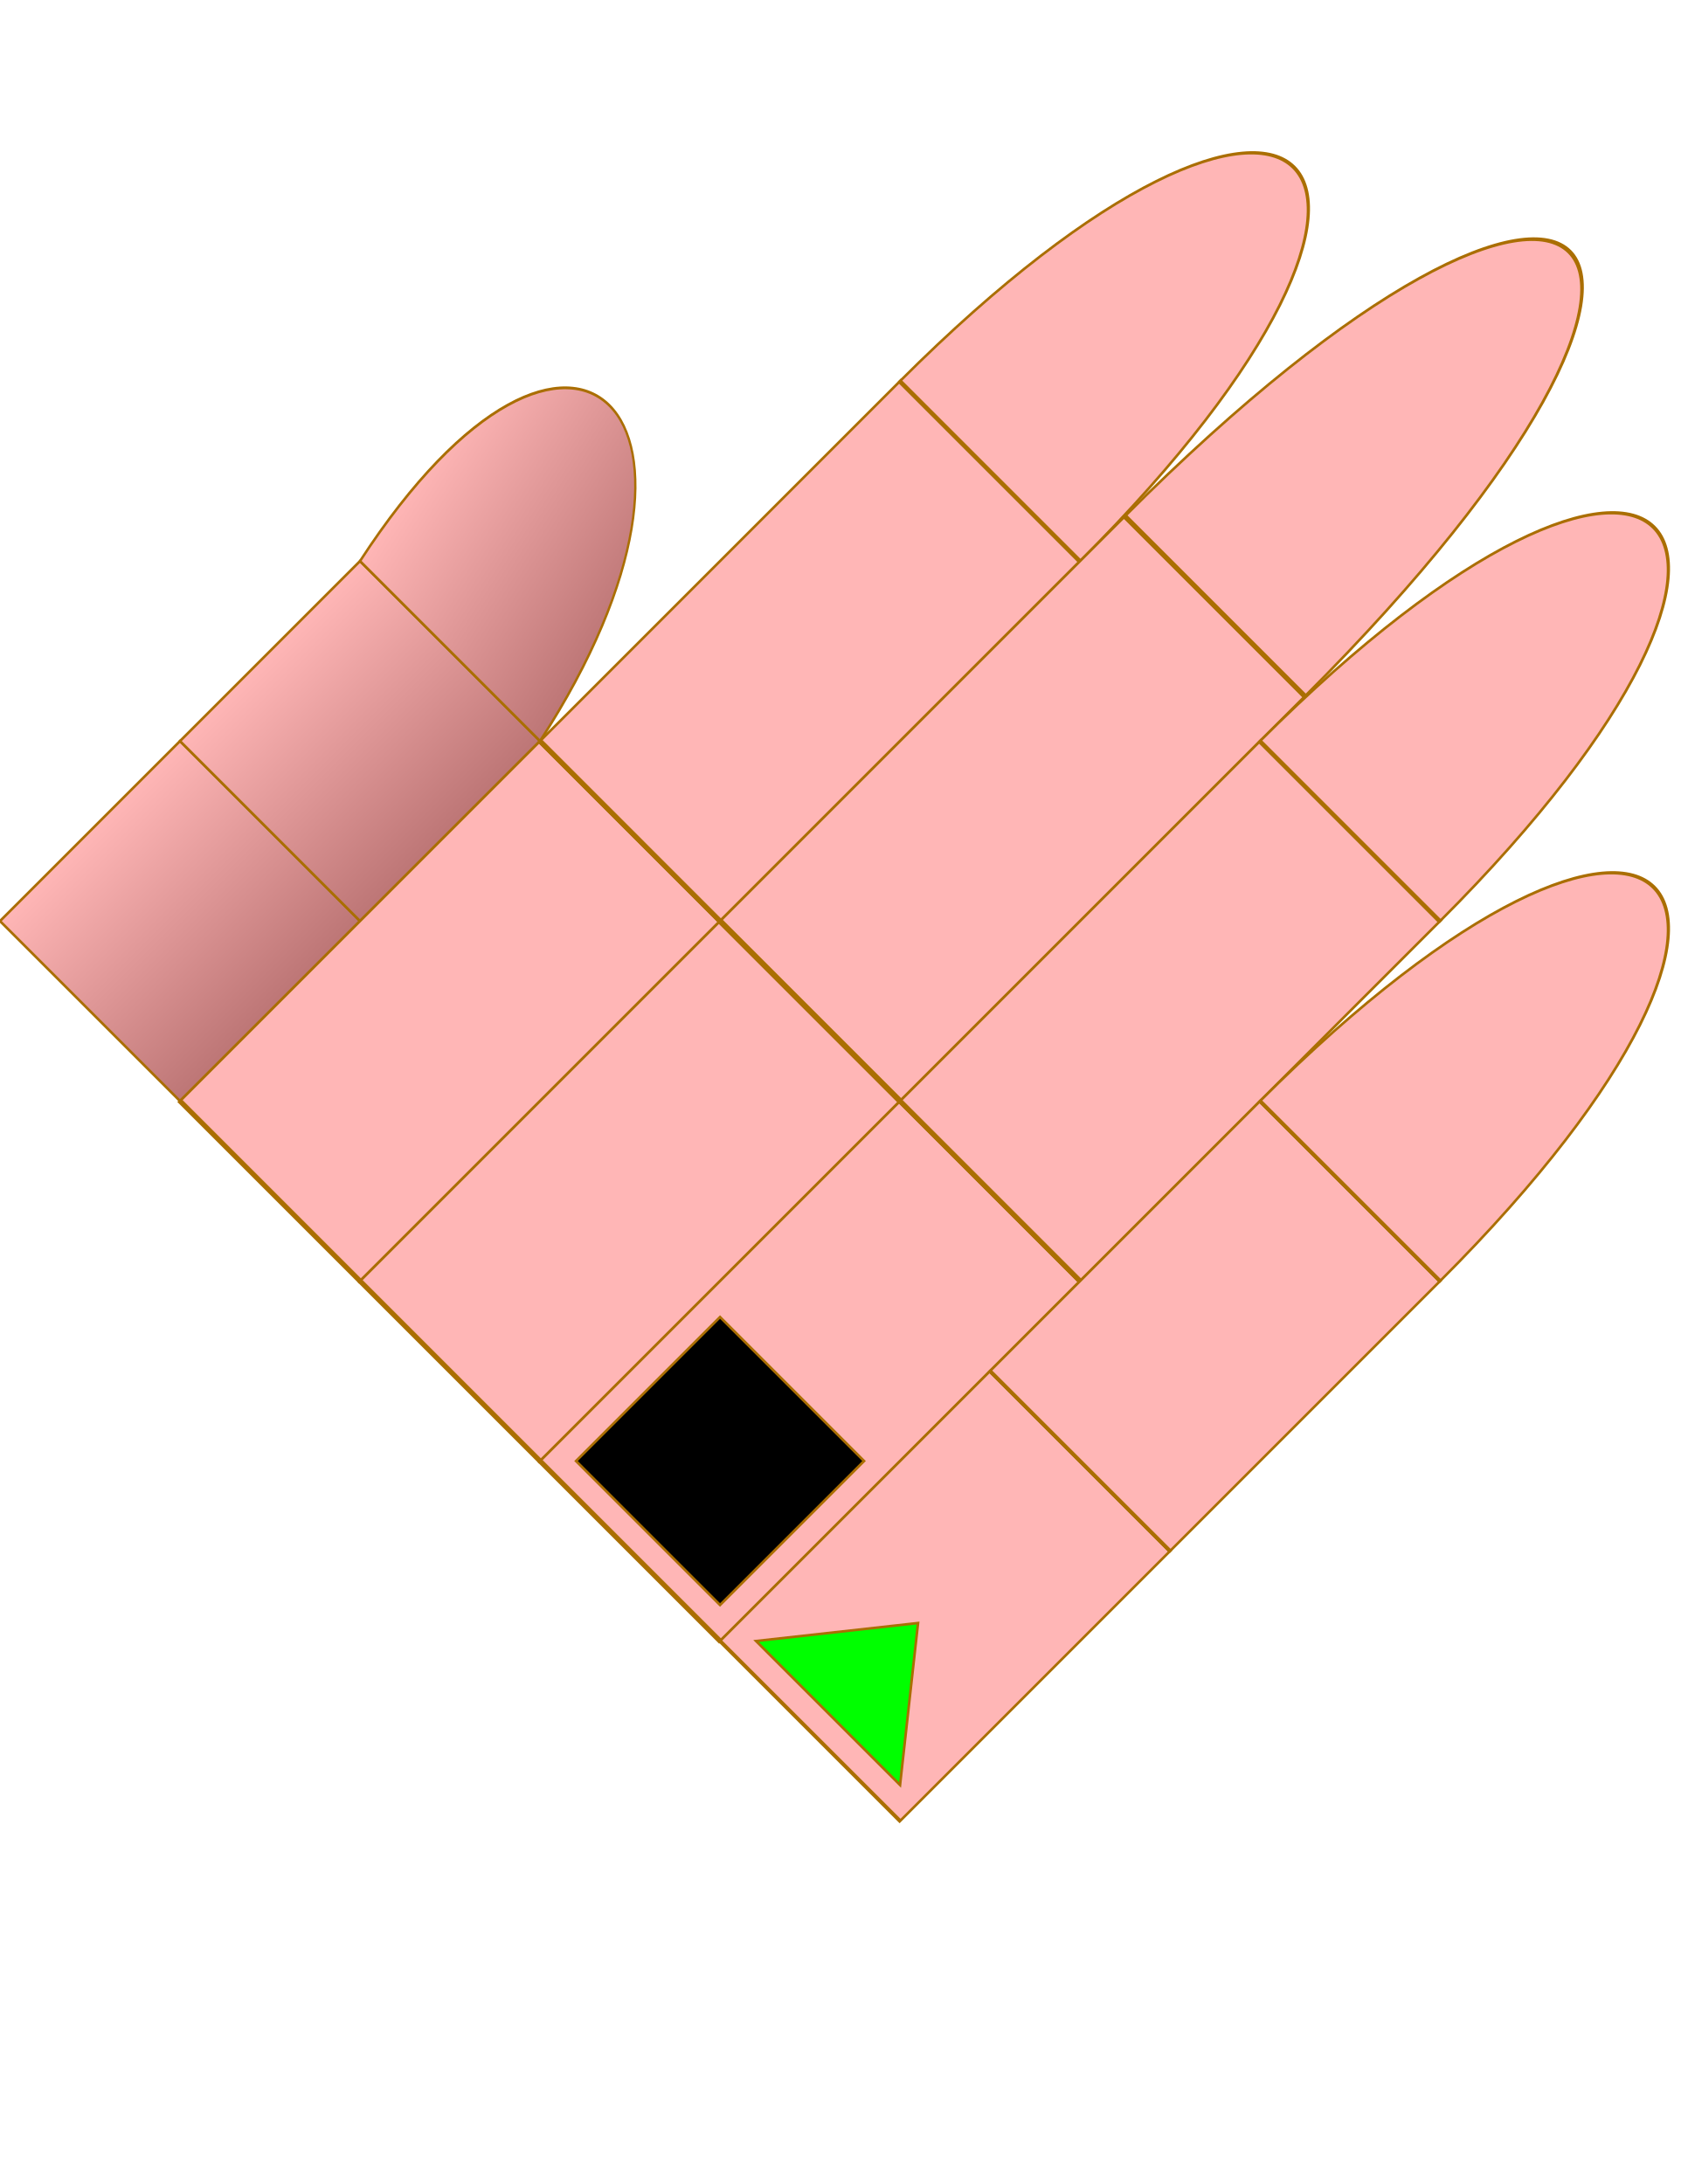
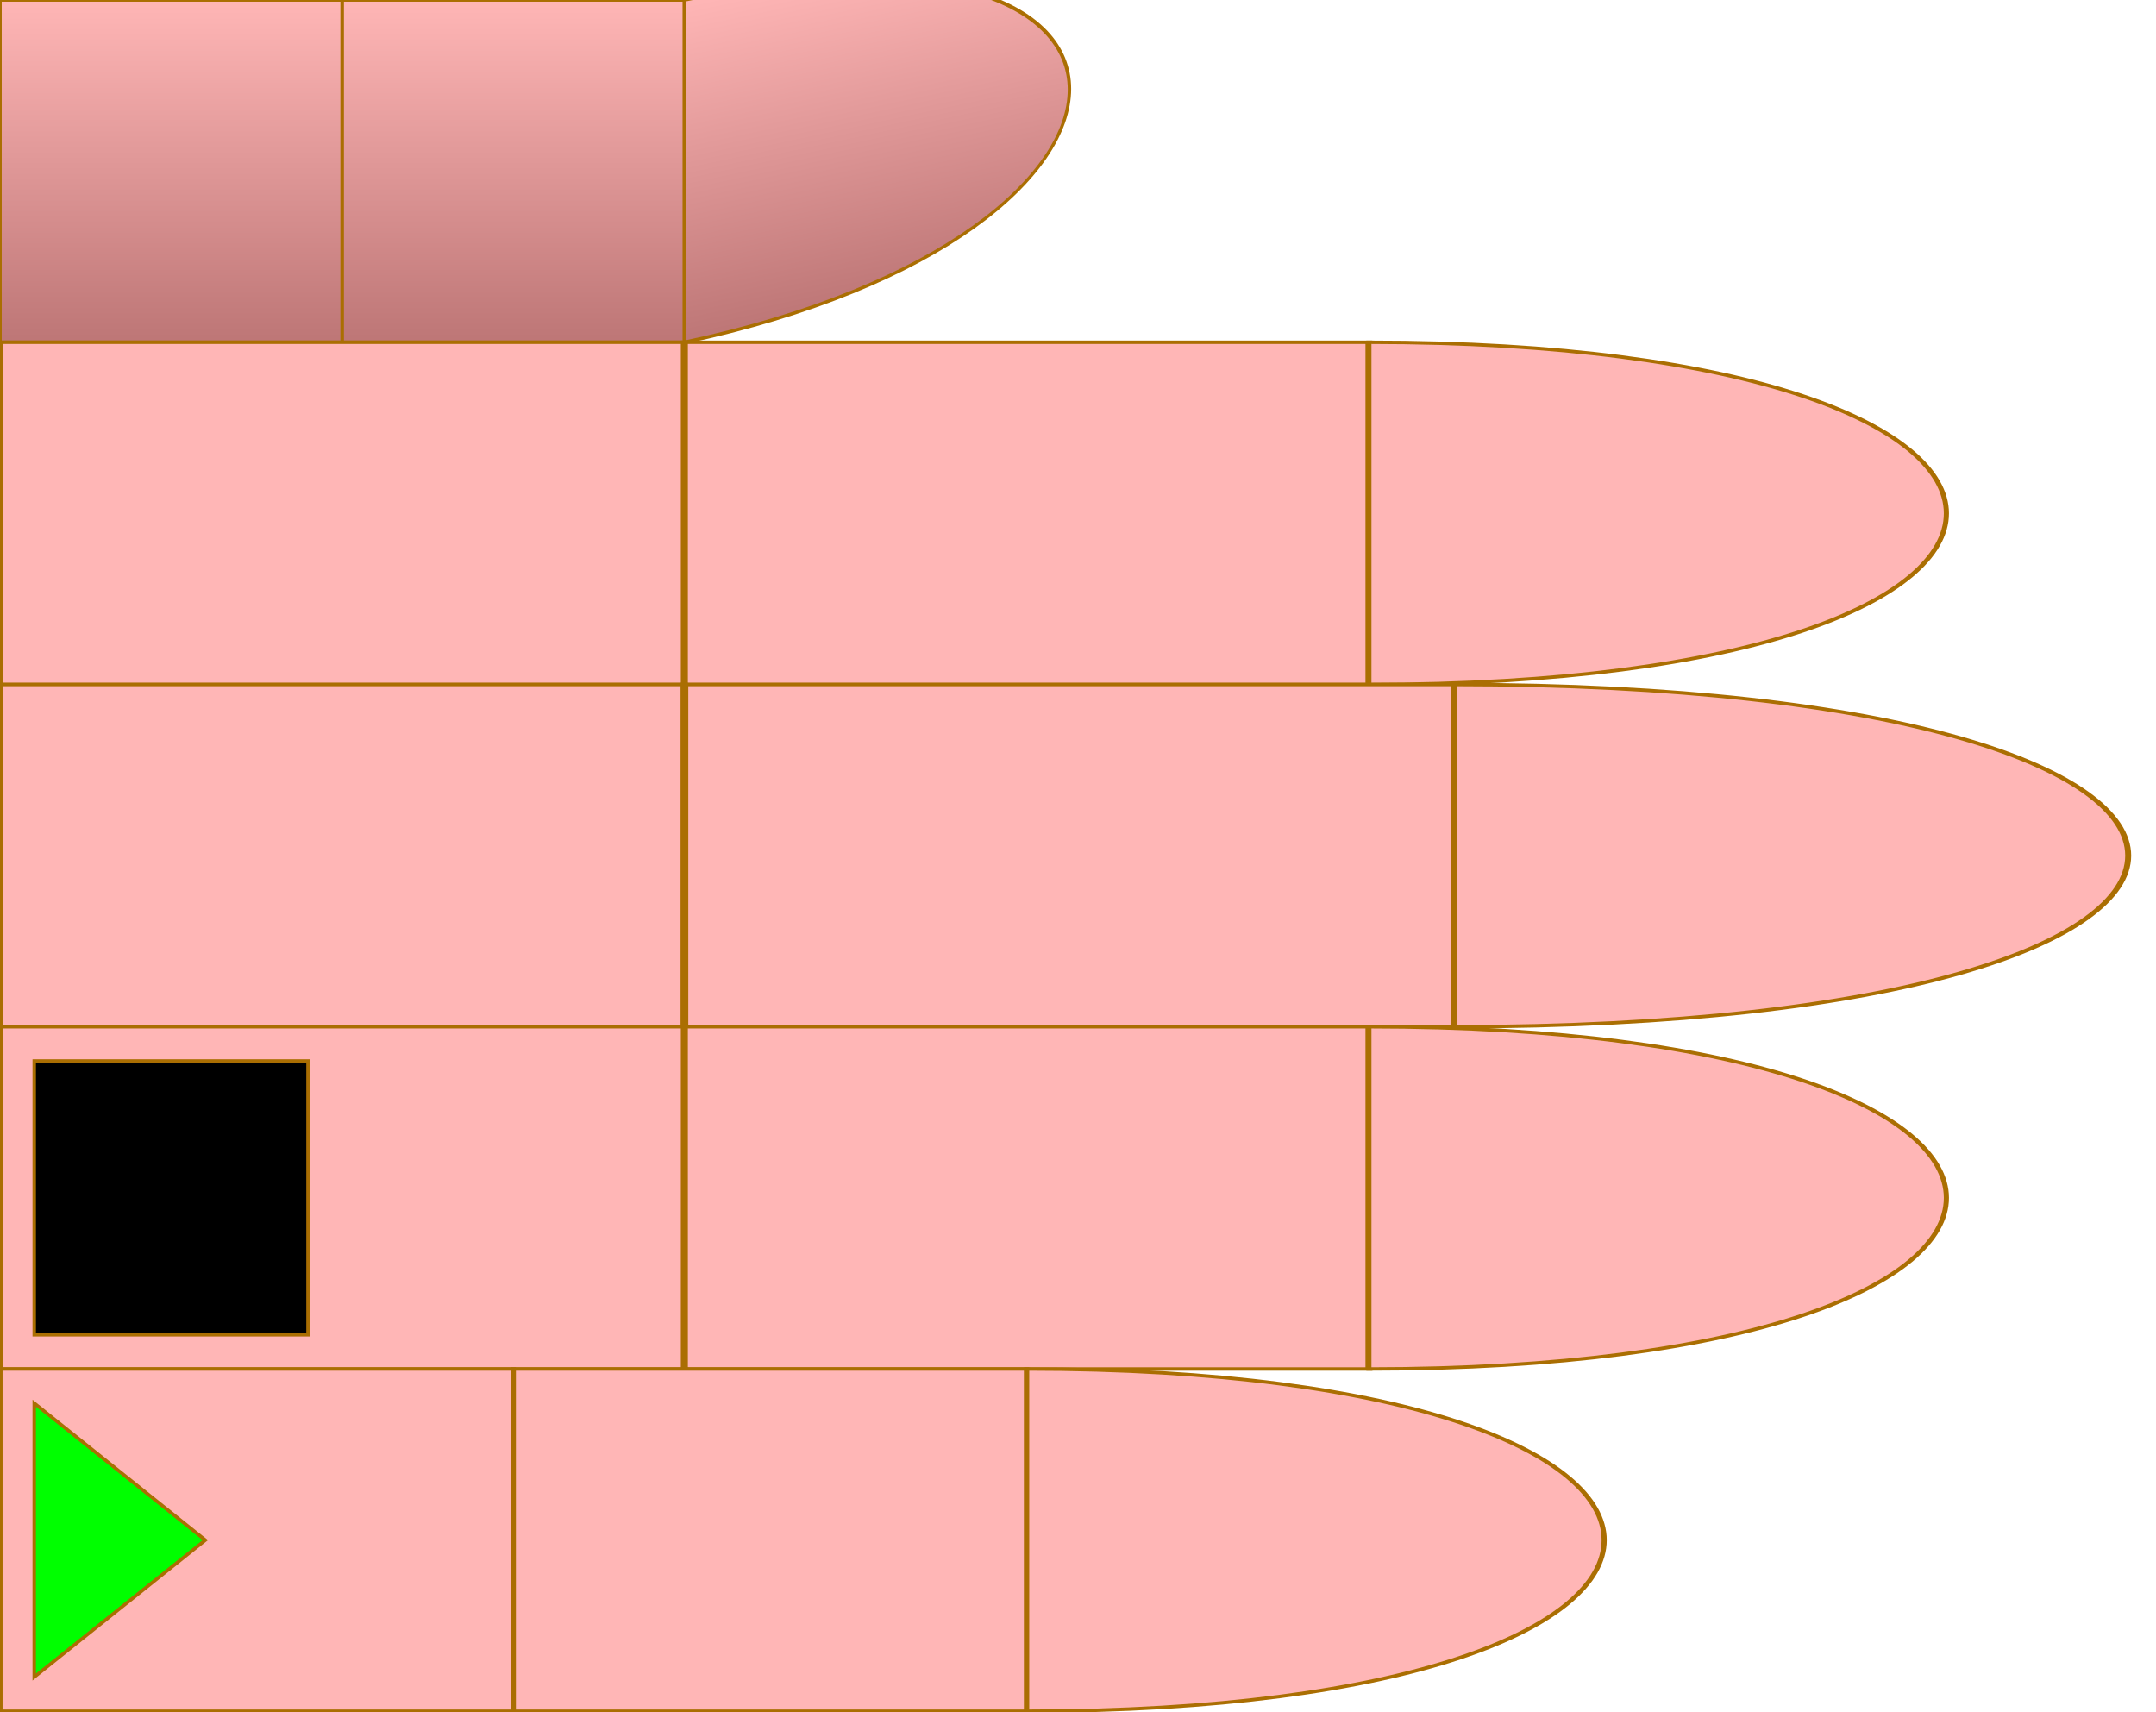
- <svg xmlns="http://www.w3.org/2000/svg" id="chord-hand" viewBox="0 0 66 70" width="500" height="650">
+ <svg xmlns="http://www.w3.org/2000/svg" id="chord-hand" viewBox="0 0 63 50" width="630" height="500">
  <style>
        #hand g use {
            stroke: #aa6e02 ;
            stroke-width: 0.1px;
        }
        #thumb {
            fill: url("#thumbGradient");
        }
        #index {
            fill: #ffb6b6ff;
        }
        #middle {
            fill: #ffb6b6ff;
        }
        #ring {
            fill: #ffb6b6ff;
        }
        #pinky {
            fill: #ffb6b6ff;
        }
    </style>
  <defs>
    <linearGradient id="thumbGradient" x1="1" x2="1" y1="0" y2="1">
      <stop offset="0%" stop-color="#ffb6b6ff" />
      <stop offset="100%" stop-color="#BD7676" />
    </linearGradient>
    <linearGradient id="fingerGradient" x1="1" x2="1" y1="0" y2="1">
      <stop offset="0%" stop-color="#BD7676" />
      <stop offset="50%" stop-color="#ffb6b6ff" />
      <stop offset="100%" stop-color="#BD7676" />
    </linearGradient>
    <radialGradient id="roundTipGradient" cx="50%" cy="50%" r="50%" fx="50%" fy="50%">
      <stop offset="0%" stop-color="#ffb6b6ff" />
      <stop offset="100%" stop-color="#BD7676" />
    </radialGradient>
    <path id="phalange" d="                 M 0 0                  L 10 0                 L 10 10                 L 0 10                 Z" stroke-width="useCurrent" stroke="useCurrent" />
    <path id="tip" d="                 M 0 0                  C 15 0, 15 10, 0 10                 L 0 10                 Z" stroke-width="useCurrent" stroke="useCurrent" />
    <circrle id="round-tip" cx="0" cy="5" r="5" fill="url('#roundTipGradient')" />
    <polygon id="start" points="1,1 6,5 1,9" fill="#0F0F" z-index="1010" />
    <rect id="start-stop" y="1" x="6" width="3" height="8" fill="#000F" z-index="1000" />
    <rect id="stop" y="1" width="8" height="8" fill="#000F" z-index="1000" />
    <circle id="dot" cx="3" cy="5" r="2" stroke="none" />
  </defs>
-   <g id="hand" viewBox="0 0 60 73" x="0" y="0" transform="rotate(-45) translate(-20,20)">
+   <g id="hand" viewBox="0 0 63 50" x="0" y="0">
    <g id="thumb">
      <use id="me" href="#phalange" transform="translate(0,0)" />
      <use id="mf" href="#phalange" transform="translate(10,0)" />
      <use id="pf" href="#tip" transform="translate(20,0) scale(1,1) skewY(-12)" />
    </g>
    <g id="index" transform="translate(0,10)">
      <use id="me" href="#phalange" transform="translate(0,0) scale(2,1)" />
      <use id="mf" href="#phalange" transform="translate(20,0) scale(2,1) " />
      <use id="pf" href="#tip" transform="translate(40,0) scale(1.5,1) " />
    </g>
    <g id="middle" transform="translate(0,20)">
      <use id="me" href="#phalange" transform="translate(0,0) scale(2,1) " />
      <use id="mf" href="#phalange" transform="translate(20,0) scale(2.25,1) " />
      <use id="pf" href="#tip" transform="translate(42.5,0) scale(1.75,1) " />
    </g>
    <g id="ring" transform="translate(0,30)">
      <use id="me" href="#phalange" transform="translate(0,0) scale(2,1) " />
      <use id="mf" href="#phalange" transform="translate(20,0) scale(2,1) " />
      <use id="pf" href="#tip" transform="translate(40,0) scale(1.5,1) " />
      <use id="stop" href="#stop" x="1" />
    </g>
    <g id="pinky" transform="translate(0,40)">
      <use id="me" href="#phalange" transform="translate(0,0) scale(1.5,1) " />
      <use id="mf" href="#phalange" transform="translate(15,0) scale(1.5,1) " />
      <use id="pf" href="#tip" transform="translate(30,0) scale(1.5,1) " />
      <use id="start" href="#start" x="0" />
    </g>
  </g>
</svg>
